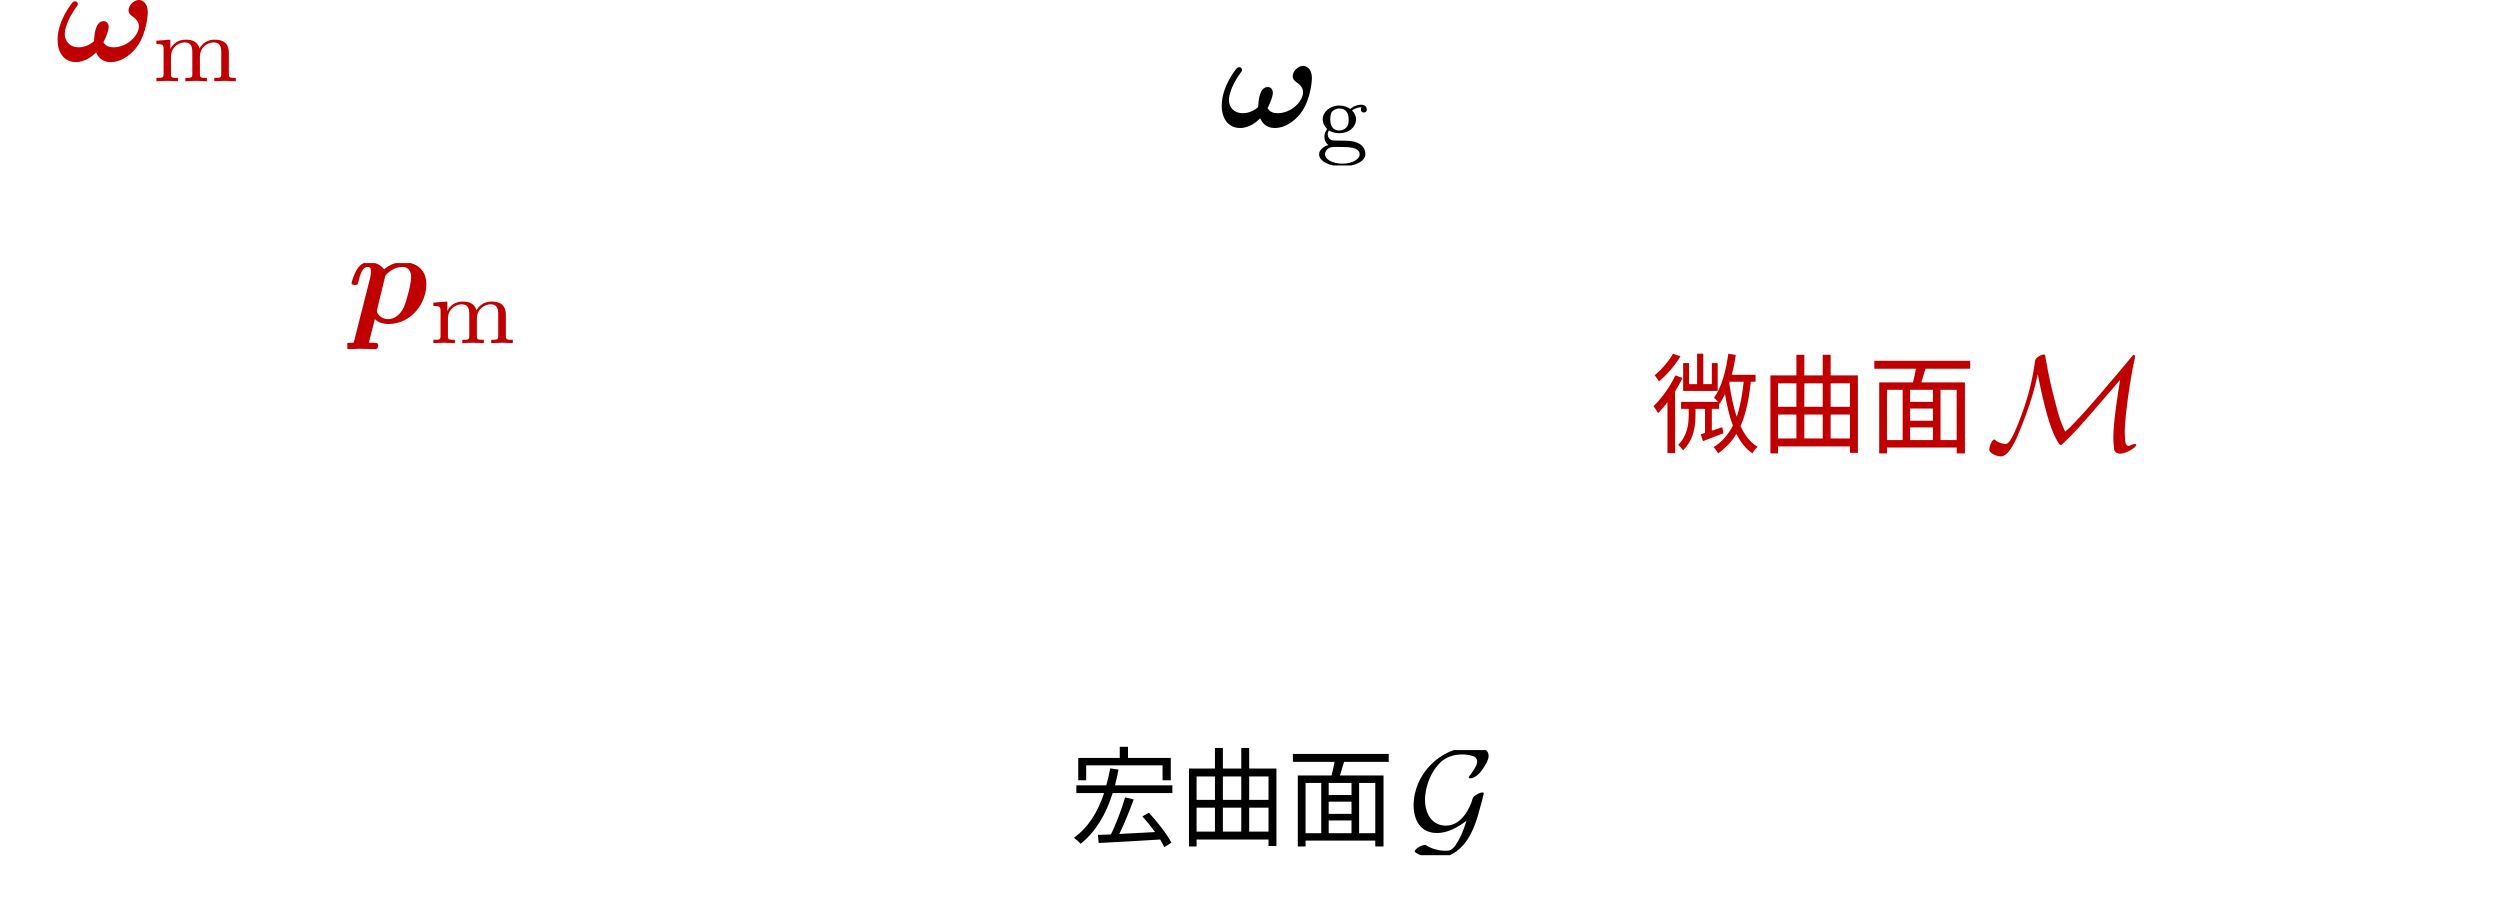
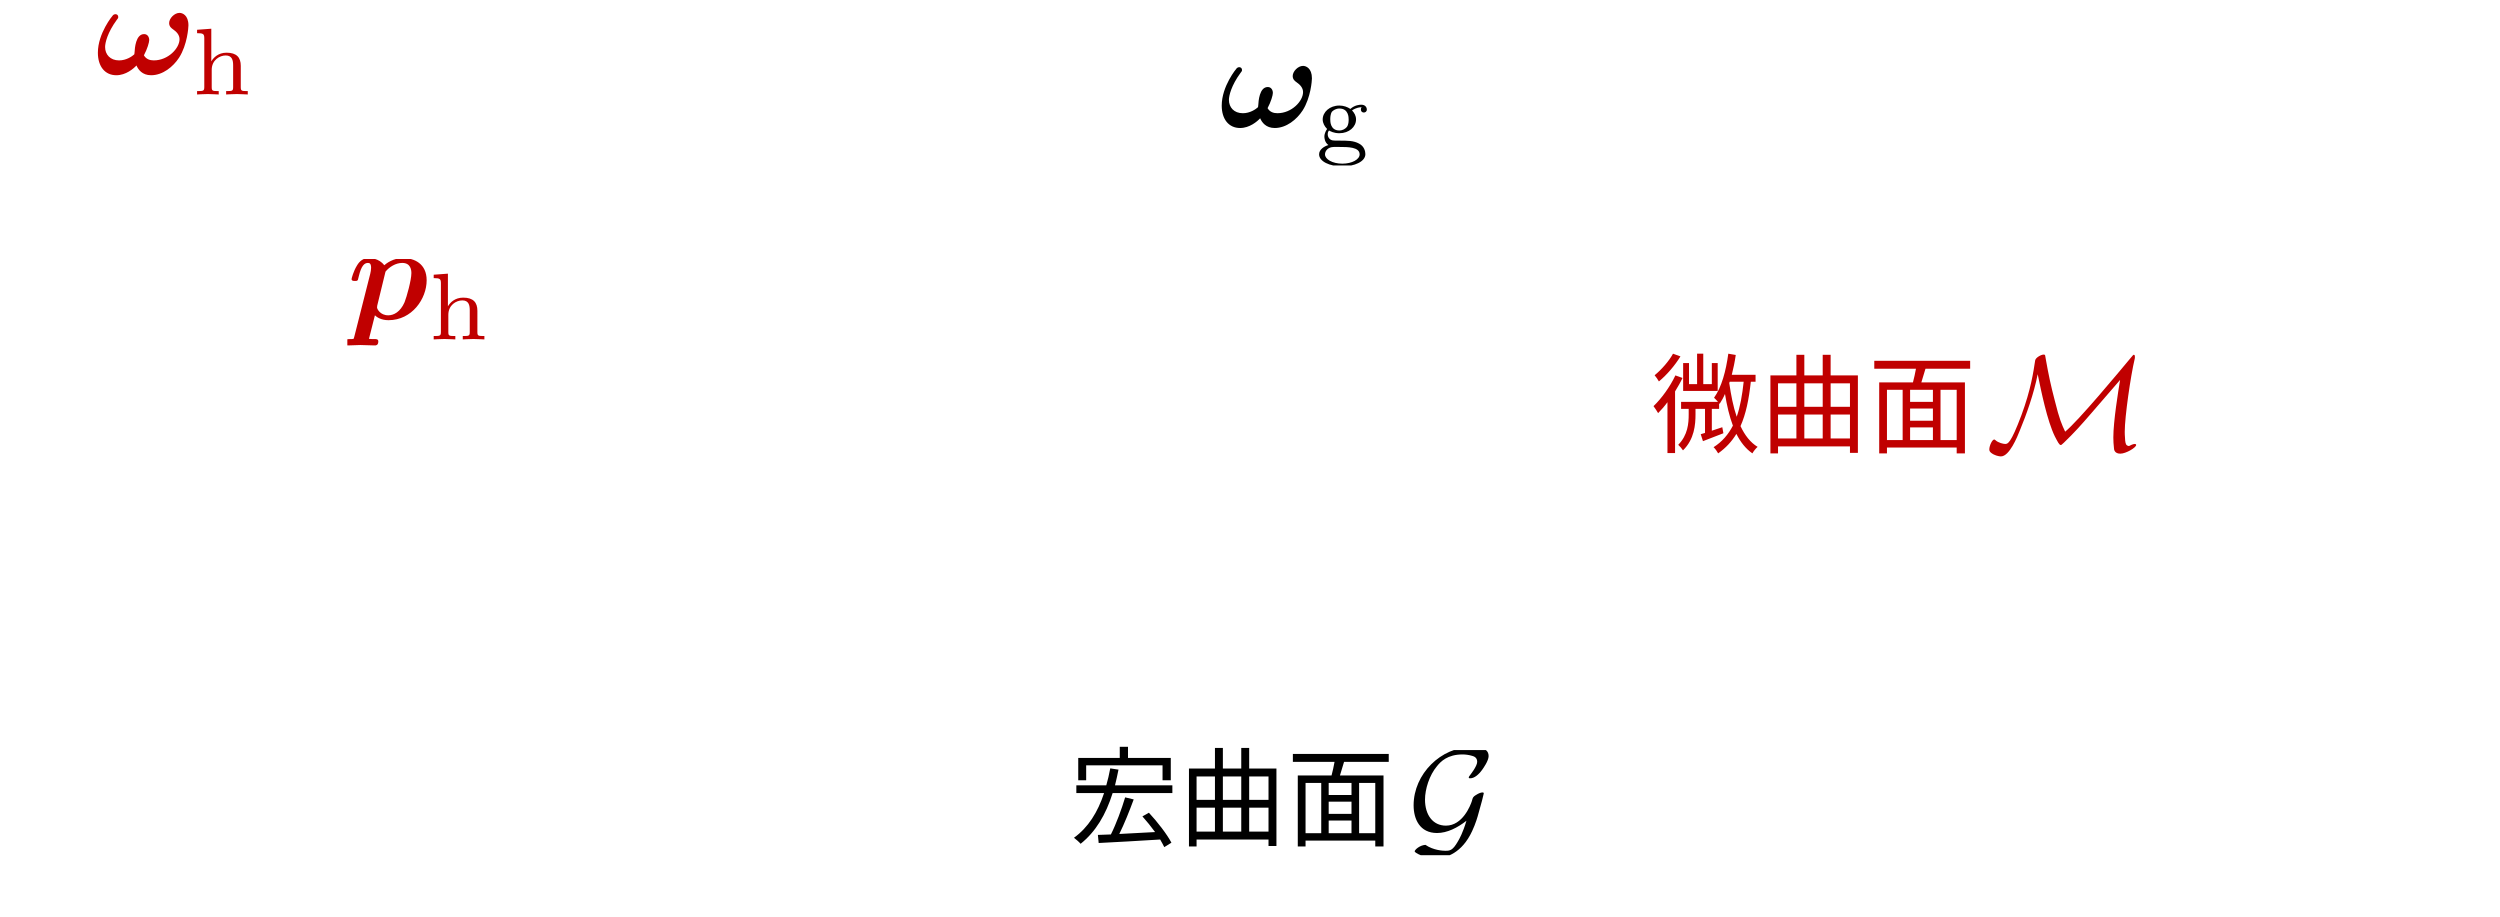
- <svg xmlns="http://www.w3.org/2000/svg" width="51.976mm" height="19.051mm" viewBox="-5 -3 65.224 23.907" version="1.1" id="svg5" xml:space="preserve">
+ <svg xmlns="http://www.w3.org/2000/svg" xml:space="preserve" id="svg5" version="1.1" viewBox="-5 -3 65.224 23.907" height="19.051mm" width="51.976mm">
  <defs id="defs2">
    <rect x="551.373" y="136.024" width="33.438" height="12.365" id="rect21461" />
    <rect x="501.21" y="191.824" width="44.592" height="25.85" id="rect21405" />
    <clipPath id="clipPath7563">
      <path clip-rule="nonzero" d="M 0,0 H 6 V 6.363 H 0 Z m 0,0" id="path6214" />
    </clipPath>
    <clipPath id="clipPath4431">
      <path clip-rule="nonzero" d="m 7,2 h 7 V 5.922 H 7 Z m 0,0" id="path9554" />
    </clipPath>
    <clipPath id="clipPath7235">
      <path clip-rule="nonzero" d="m 7,2 h 4 V 7.277 H 7 Z m 0,0" id="path199" />
    </clipPath>
    <clipPath id="clipPath533">
      <path clip-rule="nonzero" d="M 0,0 H 6 V 7.777 H 0 Z m 0,0" id="path2965" />
    </clipPath>
    <clipPath clipPathUnits="userSpaceOnUse" id="clipPath21138">
      <g id="g21142" transform="matrix(5.415313,0,0,-5.415313,-565.2632,311.8832)">
        <path d="m 104.382,57.593 h 65.37 V 31.39 h -65.37 z" id="path21140" style="stroke-width:0.185" />
      </g>
    </clipPath>
+     <clipPath id="clipPath4238">
+       <path clip-rule="nonzero" d="m 7,1 h 5 V 5.922 H 7 Z m 0,0" id="path6701" />
+     </clipPath>
+     <clipPath id="clipPath8328">
+       <path clip-rule="nonzero" d="M 0,0 H 6 V 6.363 H 0 Z m 0,0" id="path2502" />
+     </clipPath>
+     <clipPath id="clipPath6908">
+       <path clip-rule="nonzero" d="m 6,1 h 4.887 V 6 H 6 Z m 0,0" id="path7561" />
+     </clipPath>
  </defs>
-   <g id="layer1" transform="translate(-109.4559,-32.81373)">
-     <g transform="translate(113.4626,36.65216)" id="g13906" style="fill:#c00000;fill-opacity:1">
-       <g clip-path="url(#clipPath7563)" id="g21" transform="matrix(0.352778,0,0,0.352778,0.0551215,0.0254)" style="fill:#c00000;fill-opacity:1">
-         <g fill="#000000" fill-opacity="1" id="g19" style="fill:#c00000;fill-opacity:1">
-           <g id="use17" transform="translate(0,4.428)" style="fill:#c00000;fill-opacity:1">
-             <path d="M 0.516,1.281 C 0.484,1.422 0.469,1.438 0.453,1.453 0.406,1.469 0.297,1.469 0.203,1.469 c -0.172,0 -0.359,0 -0.359,0.281 0,0.109 0.094,0.188 0.203,0.188 0.281,0 0.609,-0.031 0.906,-0.031 0.359,0 0.734,0.031 1.078,0.031 0.062,0 0.25,0 0.25,-0.297 0,-0.172 -0.156,-0.172 -0.25,-0.172 -0.141,0 -0.312,0 -0.438,-0.016 l 0.438,-1.734 c 0.141,0.141 0.469,0.359 1,0.359 1.734,0 2.812,-1.578 2.812,-2.938 C 5.844,-4.094 4.922,-4.5 4.094,-4.5 3.391,-4.5 2.875,-4.109 2.719,-3.969 2.328,-4.5 1.672,-4.5 1.562,-4.5 1.203,-4.5 0.906,-4.297 0.703,-3.938 0.453,-3.531 0.312,-3 0.312,-2.953 c 0,0.141 0.156,0.141 0.25,0.141 0.109,0 0.141,0 0.188,-0.047 C 0.781,-2.875 0.781,-2.906 0.844,-3.156 c 0.188,-0.797 0.422,-0.984 0.672,-0.984 0.109,0 0.234,0.031 0.234,0.359 0,0.156 -0.031,0.297 -0.062,0.438 z M 2.812,-3.5 c 0.281,-0.344 0.75,-0.641 1.234,-0.641 0.625,0 0.672,0.531 0.672,0.75 0,0.516 -0.344,1.75 -0.5,2.141 -0.312,0.719 -0.797,0.969 -1.203,0.969 C 2.422,-0.281 2.188,-0.75 2.188,-0.859 L 2.203,-1 Z m 0,0" id="path31" style="fill:#c00000;fill-opacity:1" />
+   <g id="layer1" transform="translate(-109.456, -32.8137)">
+     <g transform="translate(105.958, 29.8137)" id="g15202" style="fill:#c00000;fill-opacity:1">
+       <g transform="matrix(0.8,0,0,0.8,1.051712,0.3364295)" id="g474" style="fill:#c00000;fill-opacity:1">
+         <g fill="#000000" fill-opacity="1" id="g464" transform="matrix(0.442697,0,0,0.442697,-0.09684,0.0387913)" style="fill:#c00000;fill-opacity:1">
+           <g id="g462" transform="translate(0,4.428)" style="fill:#c00000;fill-opacity:1">
+             <path d="M 3.609,-1.391 C 3.859,-1.859 4,-2.344 4,-2.516 c 0,-0.219 -0.125,-0.438 -0.375,-0.438 -0.625,0 -0.688,1.062 -0.703,1.328 C 2.906,-1.469 2.906,-1.469 2.891,-1.453 2.734,-1.312 2.312,-1.016 1.781,-1.016 1.125,-1.016 0.75,-1.453 0.75,-2 c 0,-0.312 0.172,-1.062 0.859,-2 0.094,-0.109 0.109,-0.141 0.109,-0.219 0,-0.125 -0.094,-0.203 -0.203,-0.203 -0.094,0 -0.156,0.062 -0.172,0.062 -0.047,0.047 -1.125,1.344 -1.125,2.781 0,1 0.516,1.656 1.359,1.656 0.703,0 1.266,-0.484 1.484,-0.719 0.125,0.297 0.422,0.719 1.078,0.719 0.859,0 1.625,-0.625 2.062,-1.297 0.609,-0.953 0.688,-2.234 0.688,-2.375 0,-0.766 -0.453,-0.922 -0.656,-0.922 -0.375,0 -0.766,0.406 -0.766,0.75 0,0.266 0.188,0.391 0.297,0.469 0.25,0.172 0.469,0.406 0.469,0.719 0,0.672 -0.844,1.562 -1.891,1.562 -0.281,0 -0.562,-0.078 -0.734,-0.375 z m 0,0" id="path460" style="fill:#c00000;fill-opacity:1" />
          </g>
        </g>
-       </g>
-       <g fill="#000000" fill-opacity="1" id="g25" transform="matrix(0.352778,0,0,0.352778,0.0551215,0.0254)" style="fill:#c00000;fill-opacity:1">
-         <g id="use23" transform="translate(5.987,5.922)" style="fill:#c00000;fill-opacity:1">
-           <path d="m 5.734,-2.109 c 0,-0.609 -0.312,-0.969 -1.047,-0.969 -0.562,0 -0.938,0.297 -1.125,0.656 -0.141,-0.5 -0.516,-0.656 -1.016,-0.656 -0.578,0 -0.938,0.312 -1.141,0.688 v -0.688 L 0.375,-3 v 0.25 c 0.469,0 0.531,0.047 0.531,0.391 v 1.812 C 0.906,-0.25 0.828,-0.25 0.375,-0.25 V 0 C 0.391,0 0.875,-0.031 1.172,-0.031 1.422,-0.031 1.906,0 1.969,0 v -0.25 c -0.453,0 -0.516,0 -0.516,-0.297 V -1.812 c 0,-0.719 0.578,-1.062 1.031,-1.062 0.484,0 0.547,0.375 0.547,0.734 v 1.594 C 3.031,-0.25 2.969,-0.25 2.516,-0.25 V 0 C 2.531,0 3.016,-0.031 3.312,-0.031 3.562,-0.031 4.047,0 4.109,0 v -0.25 c -0.453,0 -0.516,0 -0.516,-0.297 V -1.812 c 0,-0.719 0.578,-1.062 1.031,-1.062 0.484,0 0.547,0.375 0.547,0.734 v 1.594 C 5.172,-0.25 5.109,-0.25 4.656,-0.25 V 0 c 0.016,0 0.5,-0.031 0.797,-0.031 C 5.703,-0.031 6.188,0 6.25,0 v -0.25 c -0.453,0 -0.516,0 -0.516,-0.297 z m 0,0" id="path35" style="fill:#c00000;fill-opacity:1" />
-         </g>
-       </g>
-     </g>
-     <g transform="translate(105.9584,29.81373)" id="g15202" style="fill:#c00000;fill-opacity:1">
-       <g fill="#000000" fill-opacity="1" id="g15194" transform="matrix(0.352778,0,0,0.352778,-0.0771701,0.0309122)" style="fill:#c00000;fill-opacity:1">
-         <g id="g15192" transform="translate(0,4.428)" style="fill:#c00000;fill-opacity:1">
-           <path d="M 3.609,-1.391 C 3.859,-1.859 4,-2.344 4,-2.516 c 0,-0.219 -0.125,-0.438 -0.375,-0.438 -0.625,0 -0.688,1.062 -0.703,1.328 C 2.906,-1.469 2.906,-1.469 2.891,-1.453 2.734,-1.312 2.312,-1.016 1.781,-1.016 1.125,-1.016 0.75,-1.453 0.75,-2 c 0,-0.312 0.172,-1.062 0.859,-2 0.094,-0.109 0.109,-0.141 0.109,-0.219 0,-0.125 -0.094,-0.203 -0.203,-0.203 -0.094,0 -0.156,0.062 -0.172,0.062 -0.047,0.047 -1.125,1.344 -1.125,2.781 0,1 0.516,1.656 1.359,1.656 0.703,0 1.266,-0.484 1.484,-0.719 0.125,0.297 0.422,0.719 1.078,0.719 0.859,0 1.625,-0.625 2.062,-1.297 0.609,-0.953 0.688,-2.234 0.688,-2.375 0,-0.766 -0.453,-0.922 -0.656,-0.922 -0.375,0 -0.766,0.406 -0.766,0.75 0,0.266 0.188,0.391 0.297,0.469 0.25,0.172 0.469,0.406 0.469,0.719 0,0.672 -0.844,1.562 -1.891,1.562 -0.281,0 -0.562,-0.078 -0.734,-0.375 z m 0,0" id="path15190" style="fill:#c00000;fill-opacity:1" />
-         </g>
-       </g>
-       <g clip-path="url(#clipPath4431)" id="g15200" transform="matrix(0.352778,0,0,0.352778,-0.0771701,0.0309122)" style="display:inline;fill:#c00000;fill-opacity:1">
-         <g fill="#000000" fill-opacity="1" id="g23" style="fill:#c00000;fill-opacity:1">
-           <g id="use21" transform="translate(7.151,5.922)" style="fill:#c00000;fill-opacity:1">
-             <path d="m 5.734,-2.109 c 0,-0.609 -0.312,-0.969 -1.047,-0.969 -0.562,0 -0.938,0.297 -1.125,0.656 -0.141,-0.5 -0.516,-0.656 -1.016,-0.656 -0.578,0 -0.938,0.312 -1.141,0.688 v -0.688 L 0.375,-3 v 0.25 c 0.469,0 0.531,0.047 0.531,0.391 v 1.812 C 0.906,-0.25 0.828,-0.25 0.375,-0.25 V 0 C 0.391,0 0.875,-0.031 1.172,-0.031 1.422,-0.031 1.906,0 1.969,0 v -0.25 c -0.453,0 -0.516,0 -0.516,-0.297 V -1.812 c 0,-0.719 0.578,-1.062 1.031,-1.062 0.484,0 0.547,0.375 0.547,0.734 v 1.594 C 3.031,-0.25 2.969,-0.25 2.516,-0.25 V 0 C 2.531,0 3.016,-0.031 3.312,-0.031 3.562,-0.031 4.047,0 4.109,0 v -0.25 c -0.453,0 -0.516,0 -0.516,-0.297 V -1.812 c 0,-0.719 0.578,-1.062 1.031,-1.062 0.484,0 0.547,0.375 0.547,0.734 v 1.594 C 5.172,-0.25 5.109,-0.25 4.656,-0.25 V 0 c 0.016,0 0.5,-0.031 0.797,-0.031 C 5.703,-0.031 6.188,0 6.25,0 v -0.25 c -0.453,0 -0.516,0 -0.516,-0.297 z m 0,0" id="path15196" style="fill:#c00000;fill-opacity:1" />
+         <g clip-path="url(#clipPath4238)" id="g472" transform="matrix(0.442697,0,0,0.442697,-0.09684,0.0387913)" style="fill:#c00000;fill-opacity:1">
+           <g fill="#000000" fill-opacity="1" id="g470" style="fill:#c00000;fill-opacity:1">
+             <g id="g468" transform="translate(7.151,5.922)" style="fill:#c00000;fill-opacity:1">
+               <path d="m 3.594,-2.109 c 0,-0.609 -0.297,-0.969 -1.047,-0.969 -0.625,0 -0.969,0.375 -1.125,0.641 V -4.844 L 0.375,-4.766 v 0.25 c 0.469,0 0.531,0.062 0.531,0.391 v 3.578 C 0.906,-0.25 0.828,-0.25 0.375,-0.25 V 0 C 0.391,0 0.875,-0.031 1.172,-0.031 1.422,-0.031 1.906,0 1.969,0 v -0.25 c -0.453,0 -0.516,0 -0.516,-0.297 V -1.812 c 0,-0.719 0.578,-1.062 1.031,-1.062 0.484,0 0.547,0.375 0.547,0.734 v 1.594 C 3.031,-0.25 2.969,-0.25 2.516,-0.25 V 0 C 2.531,0 3.016,-0.031 3.312,-0.031 3.562,-0.031 4.047,0 4.109,0 v -0.25 c -0.453,0 -0.516,0 -0.516,-0.297 z m 0,0" id="path466" style="fill:#c00000;fill-opacity:1" />
+             </g>
          </g>
        </g>
      </g>
    </g>
    <g transform="translate(136.3306,31.53313)" id="g16520">
      <g fill="#000000" fill-opacity="1" id="g16510" transform="matrix(0.352778,0,0,0.352778,-0.0771701,0.0309122)">
        <g id="g16508" transform="translate(0,4.428)">
          <path d="M 3.609,-1.391 C 3.859,-1.859 4,-2.344 4,-2.516 c 0,-0.219 -0.125,-0.438 -0.375,-0.438 -0.625,0 -0.688,1.062 -0.703,1.328 C 2.906,-1.469 2.906,-1.469 2.891,-1.453 2.734,-1.312 2.312,-1.016 1.781,-1.016 1.125,-1.016 0.75,-1.453 0.75,-2 c 0,-0.312 0.172,-1.062 0.859,-2 0.094,-0.109 0.109,-0.141 0.109,-0.219 0,-0.125 -0.094,-0.203 -0.203,-0.203 -0.094,0 -0.156,0.062 -0.172,0.062 -0.047,0.047 -1.125,1.344 -1.125,2.781 0,1 0.516,1.656 1.359,1.656 0.703,0 1.266,-0.484 1.484,-0.719 0.125,0.297 0.422,0.719 1.078,0.719 0.859,0 1.625,-0.625 2.062,-1.297 0.609,-0.953 0.688,-2.234 0.688,-2.375 0,-0.766 -0.453,-0.922 -0.656,-0.922 -0.375,0 -0.766,0.406 -0.766,0.75 0,0.266 0.188,0.391 0.297,0.469 0.25,0.172 0.469,0.406 0.469,0.719 0,0.672 -0.844,1.562 -1.891,1.562 -0.281,0 -0.562,-0.078 -0.734,-0.375 z m 0,0" id="path16506" />
        </g>
      </g>
      <g clip-path="url(#clipPath7235)" id="g16518" transform="matrix(0.352778,0,0,0.352778,-0.0771701,0.0309122)">
        <g fill="#000000" fill-opacity="1" id="g16516">
          <g id="g16514" transform="translate(7.151,5.922)">
            <path d="m 1,-1.234 c 0.109,0.062 0.359,0.203 0.766,0.203 C 2.484,-1.031 3,-1.5 3,-2.047 3,-2.328 2.875,-2.531 2.703,-2.719 c 0.328,-0.219 0.594,-0.234 0.719,-0.234 -0.031,0.031 -0.062,0.062 -0.062,0.172 0,0.141 0.094,0.219 0.219,0.219 0.094,0 0.219,-0.062 0.219,-0.219 0,-0.172 -0.125,-0.359 -0.406,-0.359 -0.109,0 -0.484,0.016 -0.812,0.312 -0.203,-0.141 -0.5,-0.25 -0.812,-0.25 -0.719,0 -1.234,0.484 -1.234,1.031 0,0.266 0.141,0.516 0.328,0.703 -0.047,0.062 -0.203,0.297 -0.203,0.562 0,0.094 0.016,0.422 0.297,0.625 -0.312,0.094 -0.688,0.328 -0.688,0.688 0,0.516 0.766,0.891 1.719,0.891 0.875,0 1.703,-0.344 1.703,-0.906 0,-0.203 -0.078,-0.578 -0.469,-0.781 -0.406,-0.219 -0.828,-0.219 -1.5,-0.219 -0.156,0 -0.406,0 -0.453,-0.016 C 1.031,-0.547 0.906,-0.75 0.906,-0.953 0.906,-1.125 0.969,-1.188 1,-1.234 Z m 0.766,0 c -0.672,0 -0.672,-0.672 -0.672,-0.812 0,-0.109 0,-0.391 0.125,-0.578 0.109,-0.109 0.297,-0.234 0.547,-0.234 0.688,0 0.688,0.672 0.688,0.812 0,0.109 0,0.391 -0.141,0.562 -0.109,0.125 -0.297,0.25 -0.547,0.25 z m 0,1.219 c 0.625,0 1.5,0 1.5,0.547 0,0.375 -0.562,0.688 -1.281,0.688 -0.734,0 -1.281,-0.328 -1.281,-0.688 0,-0.25 0.219,-0.547 0.656,-0.547 z m 0,0" id="path16512" />
          </g>
        </g>
      </g>
    </g>
    <g transform="translate(141.3364,49.30371)" id="g17848">
      <g clip-path="url(#clipPath533)" id="g17" transform="matrix(0.352778,0,0,0.352778,-0.15434,0.0791104)">
        <g fill="#000000" fill-opacity="1" id="g15">
          <g id="use13" transform="translate(0,6.807)">
            <path d="M 4.344,-1.578 C 4.078,-0.672 3.812,-0.219 3.719,-0.062 3.328,0.625 3.125,0.641 2.781,0.641 c -0.172,0 -0.875,-0.031 -1.469,-0.438 -0.438,0.031 -0.797,0.375 -0.797,0.484 0,0.094 0.688,0.5 1.609,0.5 0.719,0 1.891,-0.375 2.641,-2 C 5.031,-1.375 5.188,-1.938 5.219,-2.062 5.422,-2.75 5.625,-3.547 5.625,-3.594 c 0,-0.062 -0.016,-0.078 -0.109,-0.078 -0.078,0 -0.25,0.047 -0.469,0.188 -0.219,0.141 -0.234,0.188 -0.297,0.438 -0.109,0.344 -0.688,1.828 -1.922,1.828 -0.969,0 -1.547,-0.797 -1.547,-1.922 0,-0.766 0.312,-1.797 0.891,-2.484 C 2.438,-5.953 2.938,-6.484 4.062,-6.484 c 0.188,0 0.469,0.031 0.719,0.109 0.109,0.031 0.359,0.109 0.359,0.438 0,0.328 -0.516,0.969 -0.562,1.031 -0.031,0.047 -0.062,0.078 -0.062,0.125 0,0.062 0.047,0.062 0.109,0.062 0.297,0 0.625,-0.266 0.891,-0.641 0.078,-0.109 0.469,-0.656 0.469,-1 0,-0.406 -0.297,-0.516 -0.422,-0.547 -0.375,-0.125 -0.703,-0.125 -0.844,-0.125 -2.25,0 -4.281,1.984 -4.281,4.312 0,1.016 0.453,2.047 1.734,2.047 0.75,0 1.516,-0.391 2.172,-0.906 z m 0,0" id="path23" />
          </g>
        </g>
      </g>
    </g>
    <g transform="translate(156.3564,39.06432)" id="g19184" style="fill:#c00000;fill-opacity:1">
      <g fill="#000000" fill-opacity="1" id="g12" transform="matrix(0.352778,0,0,0.352778,-0.0937066,0.0787576)" style="fill:#c00000;fill-opacity:1">
        <g id="use10" transform="translate(0,6.808)" style="fill:#c00000;fill-opacity:1">
          <path d="m 3.844,-5.578 c 0.266,1.297 0.703,3.438 1.266,4.594 0.219,0.422 0.328,0.641 0.438,0.641 0.031,0 0.062,0 0.234,-0.172 C 6.547,-1.25 7.062,-1.828 7.75,-2.625 l 2.188,-2.531 c -0.141,0.844 -0.5,3.078 -0.5,4.25 0,0.266 0.016,0.531 0.047,0.797 0,0.109 0.047,0.406 0.469,0.406 0.422,0 1.172,-0.453 1.172,-0.641 0,-0.062 -0.062,-0.078 -0.094,-0.078 -0.125,0 -0.328,0.094 -0.438,0.156 -0.234,-0.031 -0.25,-0.188 -0.281,-0.406 -0.031,-0.328 -0.031,-0.625 -0.031,-0.656 0,-1.109 0.438,-4.141 0.734,-5.375 0.016,-0.062 0.016,-0.078 0.016,-0.172 0,-0.031 0,-0.141 -0.078,-0.141 -0.031,0 -0.047,0 -0.234,0.234 -0.938,1.125 -3.844,4.625 -4.844,5.453 C 5.625,-1.859 5.453,-2.234 5.109,-3.625 4.812,-4.75 4.641,-5.578 4.469,-6.547 4.453,-6.688 4.391,-6.953 4.391,-6.984 4.359,-7.031 4.312,-7.031 4.281,-7.031 c -0.172,0 -0.594,0.219 -0.625,0.438 -0.125,0.828 -0.312,2.141 -1.016,4.047 -0.797,2.125 -1.016,2.125 -1.203,2.125 -0.125,0 -0.5,-0.078 -0.719,-0.281 C 0.672,-0.75 0.641,-0.75 0.625,-0.75 c -0.141,0 -0.359,0.453 -0.359,0.734 0,0.078 0,0.203 0.328,0.375 C 0.844,0.484 1.078,0.5 1.125,0.5 1.75,0.5 2.328,-0.922 2.531,-1.438 3,-2.562 3.562,-4.141 3.844,-5.578 Z m 0,0" id="path18" style="fill:#c00000;fill-opacity:1" />
        </g>
      </g>
    </g>
    <g id="g19584" style="display:inline" transform="matrix(0.1846615,0,0,-0.1846615,104.3824,57.59284)" clip-path="url(#clipPath21138)">
      <g transform="matrix(1,0,0,-1,0,141.8983)" id="g19500" style="display:inline">
        <path d="M 48.695,45.754 38.738,5.91" style="fill:none;stroke:#c00000;stroke-width:1.6;stroke-linecap:butt;stroke-linejoin:miter;stroke-miterlimit:4;stroke-dasharray:none;stroke-opacity:1" id="path19498" />
      </g>
      <g transform="matrix(0.249879,-1,-1,-0.249879,0,141.8983)" id="g19504">
        <path d="m 20.884,-35.07 3.104,-3.104 -10.865,3.102 10.865,3.105 z" style="fill:#c00000;fill-opacity:1;fill-rule:evenodd;stroke:#c00000;stroke-width:0.776;stroke-linecap:butt;stroke-linejoin:miter;stroke-miterlimit:4;stroke-dasharray:none;stroke-opacity:1" id="path19502" />
      </g>
      <g transform="matrix(1,0,0,-1,0,141.8983)" id="g19512">
        <path d="m 3.254,90.336 c 39.172,-48.383 50.5,-66.109 84.066,-21.012 10.188,13.692 28.946,59.117 43.317,44.957 45.843,-45.164 66.484,-100.797 86.453,-77.312 35.672,41.953 43.523,92.125 72.5,81.289 33.043,-12.356 37.797,-15.074 62.945,-27.801" style="fill:none;stroke:#c00000;stroke-width:2.4;stroke-linecap:butt;stroke-linejoin:miter;stroke-miterlimit:4;stroke-dasharray:none;stroke-opacity:1" id="path19510" />
      </g>
      <g transform="matrix(1,0,0,-1,0,141.8983)" id="g19516">
        <path d="M 0.398,90.289 H 353.602" style="fill:none;stroke:#000000;stroke-width:2.4;stroke-linecap:butt;stroke-linejoin:miter;stroke-miterlimit:4;stroke-dasharray:none;stroke-opacity:1" id="path19514" />
      </g>
      <g transform="matrix(1,0,0,-1,0,141.8983)" id="g19520">
        <path d="M 177,91.063 V 20.953" style="fill:none;stroke:#000000;stroke-width:1.6;stroke-linecap:butt;stroke-linejoin:miter;stroke-miterlimit:4;stroke-dasharray:none;stroke-opacity:1" id="path19518" />
      </g>
      <g transform="matrix(0,-1,-1,0,0,141.8983)" id="g19524">
        <path d="m 27.352,-177 3.199,-3.199 -11.199,3.199 11.199,3.199 z" style="fill:#000000;fill-opacity:1;fill-rule:evenodd;stroke:#000000;stroke-width:0.8;stroke-linecap:butt;stroke-linejoin:miter;stroke-miterlimit:4;stroke-dasharray:none;stroke-opacity:1" id="path19522" />
      </g>
    </g>
    <text xml:space="preserve" transform="matrix(0.2645833,0,0,0.2645833,-0.235964,-1.658105)" id="text21403" style="font-size:10.667px;line-height:1.25;font-family:sans-serif;white-space:pre;shape-inside:url(#rect21405)">
-       <tspan x="501.209" y="201.556" id="tspan22879">宏曲面</tspan>
+       <tspan x="501.209" y="201.556" id="tspan3208">宏曲面</tspan>
    </text>
    <text xml:space="preserve" transform="matrix(0.2645833,0,0,0.2645833,1.662417,2.849541)" id="text21459" style="font-size:10.667px;line-height:1.25;font-family:sans-serif;white-space:pre;shape-inside:url(#rect21461);fill:#c00000;fill-opacity:1">
-       <tspan x="551.373" y="145.755" id="tspan22881">微曲面</tspan>
+       <tspan x="551.373" y="145.755" id="tspan3210">微曲面</tspan>
    </text>
+     <g transform="matrix(0.8,0,0,0.8,113.4624,36.54608)" id="g2749" style="fill:#c00000;fill-opacity:1">
+       <g clip-path="url(#clipPath8328)" id="g24" transform="matrix(0.442697,0,0,0.442697,0.0691714,0.0318742)" style="fill:#c00000;fill-opacity:1">
+         <g fill="#000000" fill-opacity="1" id="g22" style="fill:#c00000;fill-opacity:1">
+           <g id="use20" transform="translate(0,4.428)" style="fill:#c00000;fill-opacity:1">
+             <path d="M 0.516,1.281 C 0.484,1.422 0.469,1.438 0.453,1.453 0.406,1.469 0.297,1.469 0.203,1.469 c -0.172,0 -0.359,0 -0.359,0.281 0,0.109 0.094,0.188 0.203,0.188 0.281,0 0.609,-0.031 0.906,-0.031 0.359,0 0.734,0.031 1.078,0.031 0.062,0 0.25,0 0.25,-0.297 0,-0.172 -0.156,-0.172 -0.25,-0.172 -0.141,0 -0.312,0 -0.438,-0.016 l 0.438,-1.734 c 0.141,0.141 0.469,0.359 1,0.359 1.734,0 2.812,-1.578 2.812,-2.938 C 5.844,-4.094 4.922,-4.5 4.094,-4.5 3.391,-4.5 2.875,-4.109 2.719,-3.969 2.328,-4.5 1.672,-4.5 1.562,-4.5 1.203,-4.5 0.906,-4.297 0.703,-3.938 0.453,-3.531 0.312,-3 0.312,-2.953 c 0,0.141 0.156,0.141 0.25,0.141 0.109,0 0.141,0 0.188,-0.047 C 0.781,-2.875 0.781,-2.906 0.844,-3.156 c 0.188,-0.797 0.422,-0.984 0.672,-0.984 0.109,0 0.234,0.031 0.234,0.359 0,0.156 -0.031,0.297 -0.062,0.438 z M 2.812,-3.5 c 0.281,-0.344 0.75,-0.641 1.234,-0.641 0.625,0 0.672,0.531 0.672,0.75 0,0.516 -0.344,1.75 -0.5,2.141 -0.312,0.719 -0.797,0.969 -1.203,0.969 C 2.422,-0.281 2.188,-0.75 2.188,-0.859 L 2.203,-1 Z m 0,0" id="path36" style="fill:#c00000;fill-opacity:1" />
+           </g>
+         </g>
+       </g>
+       <g clip-path="url(#clipPath6908)" id="g30" transform="matrix(0.442697,0,0,0.442697,0.0691714,0.0318742)" style="fill:#c00000;fill-opacity:1">
+         <g fill="#000000" fill-opacity="1" id="g28" style="fill:#c00000;fill-opacity:1">
+           <g id="use26" transform="translate(5.987,5.922)" style="fill:#c00000;fill-opacity:1">
+             <path d="m 3.594,-2.109 c 0,-0.609 -0.297,-0.969 -1.047,-0.969 -0.625,0 -0.969,0.375 -1.125,0.641 V -4.844 L 0.375,-4.766 v 0.25 c 0.469,0 0.531,0.062 0.531,0.391 v 3.578 C 0.906,-0.25 0.828,-0.25 0.375,-0.25 V 0 C 0.391,0 0.875,-0.031 1.172,-0.031 1.422,-0.031 1.906,0 1.969,0 v -0.25 c -0.453,0 -0.516,0 -0.516,-0.297 V -1.812 c 0,-0.719 0.578,-1.062 1.031,-1.062 0.484,0 0.547,0.375 0.547,0.734 v 1.594 C 3.031,-0.25 2.969,-0.25 2.516,-0.25 V 0 C 2.531,0 3.016,-0.031 3.312,-0.031 3.562,-0.031 4.047,0 4.109,0 v -0.25 c -0.453,0 -0.516,0 -0.516,-0.297 z m 0,0" id="path40" style="fill:#c00000;fill-opacity:1" />
+           </g>
+         </g>
+       </g>
+     </g>
  </g>
</svg>
